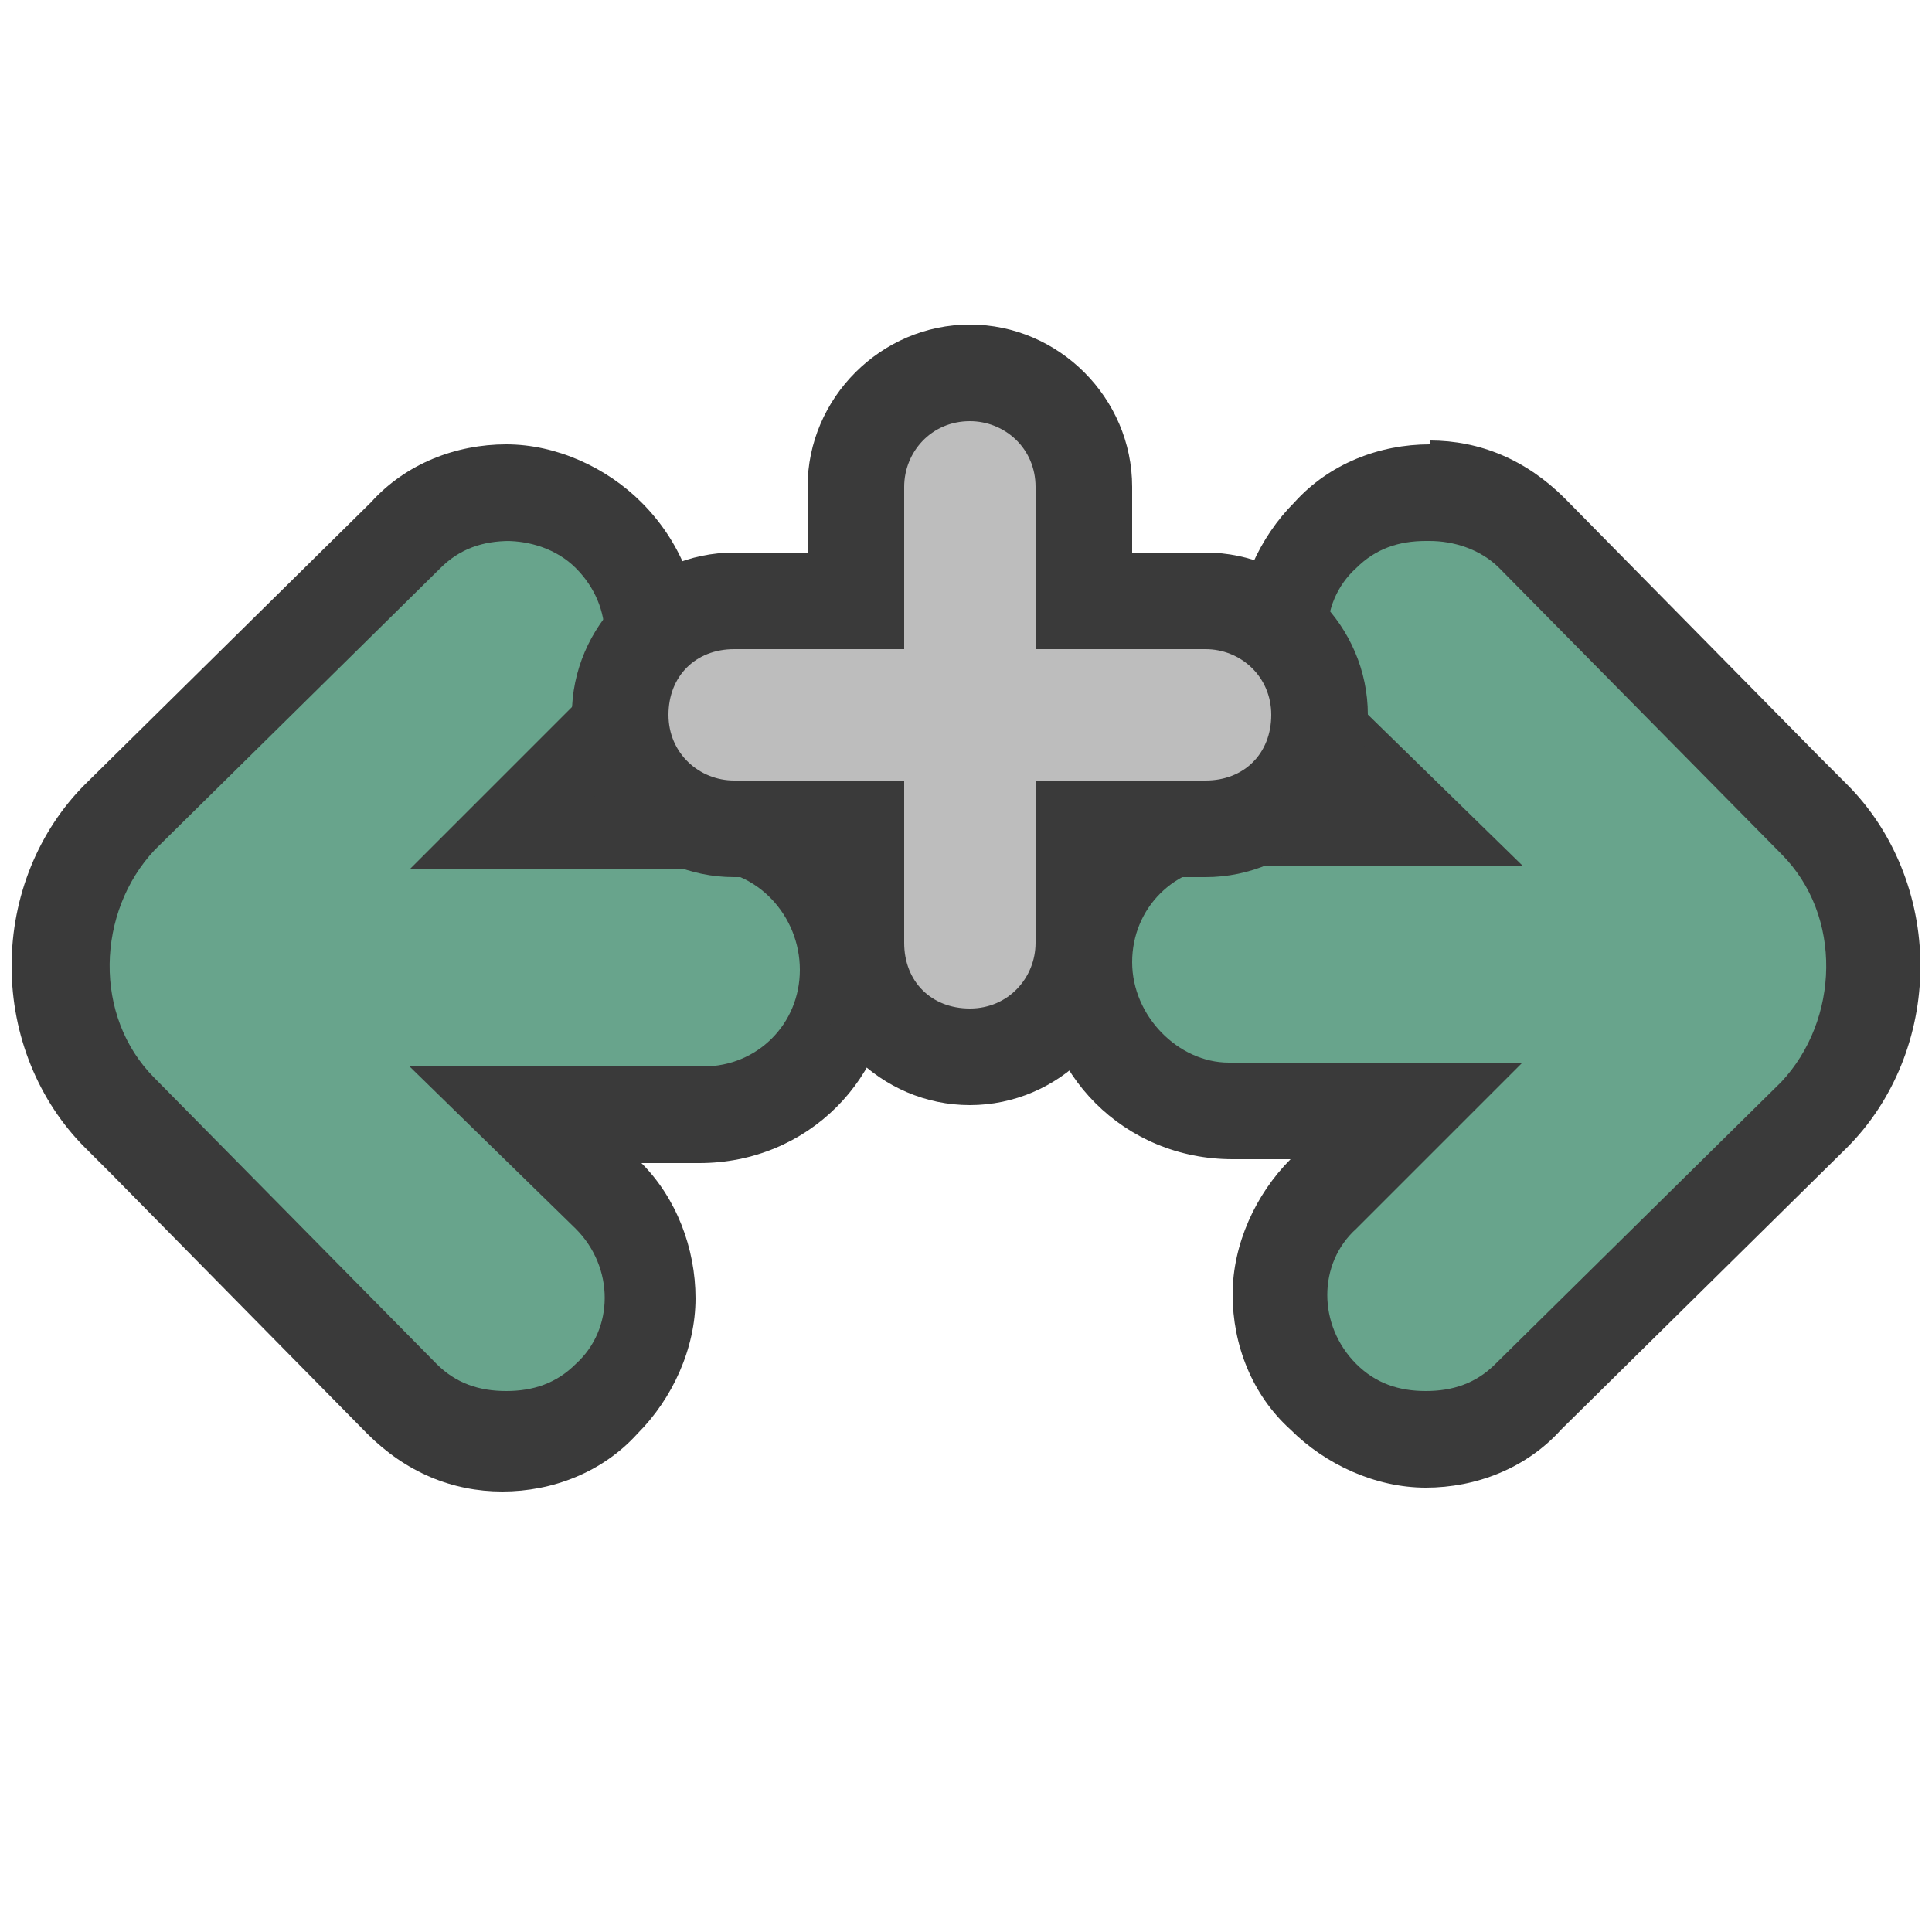
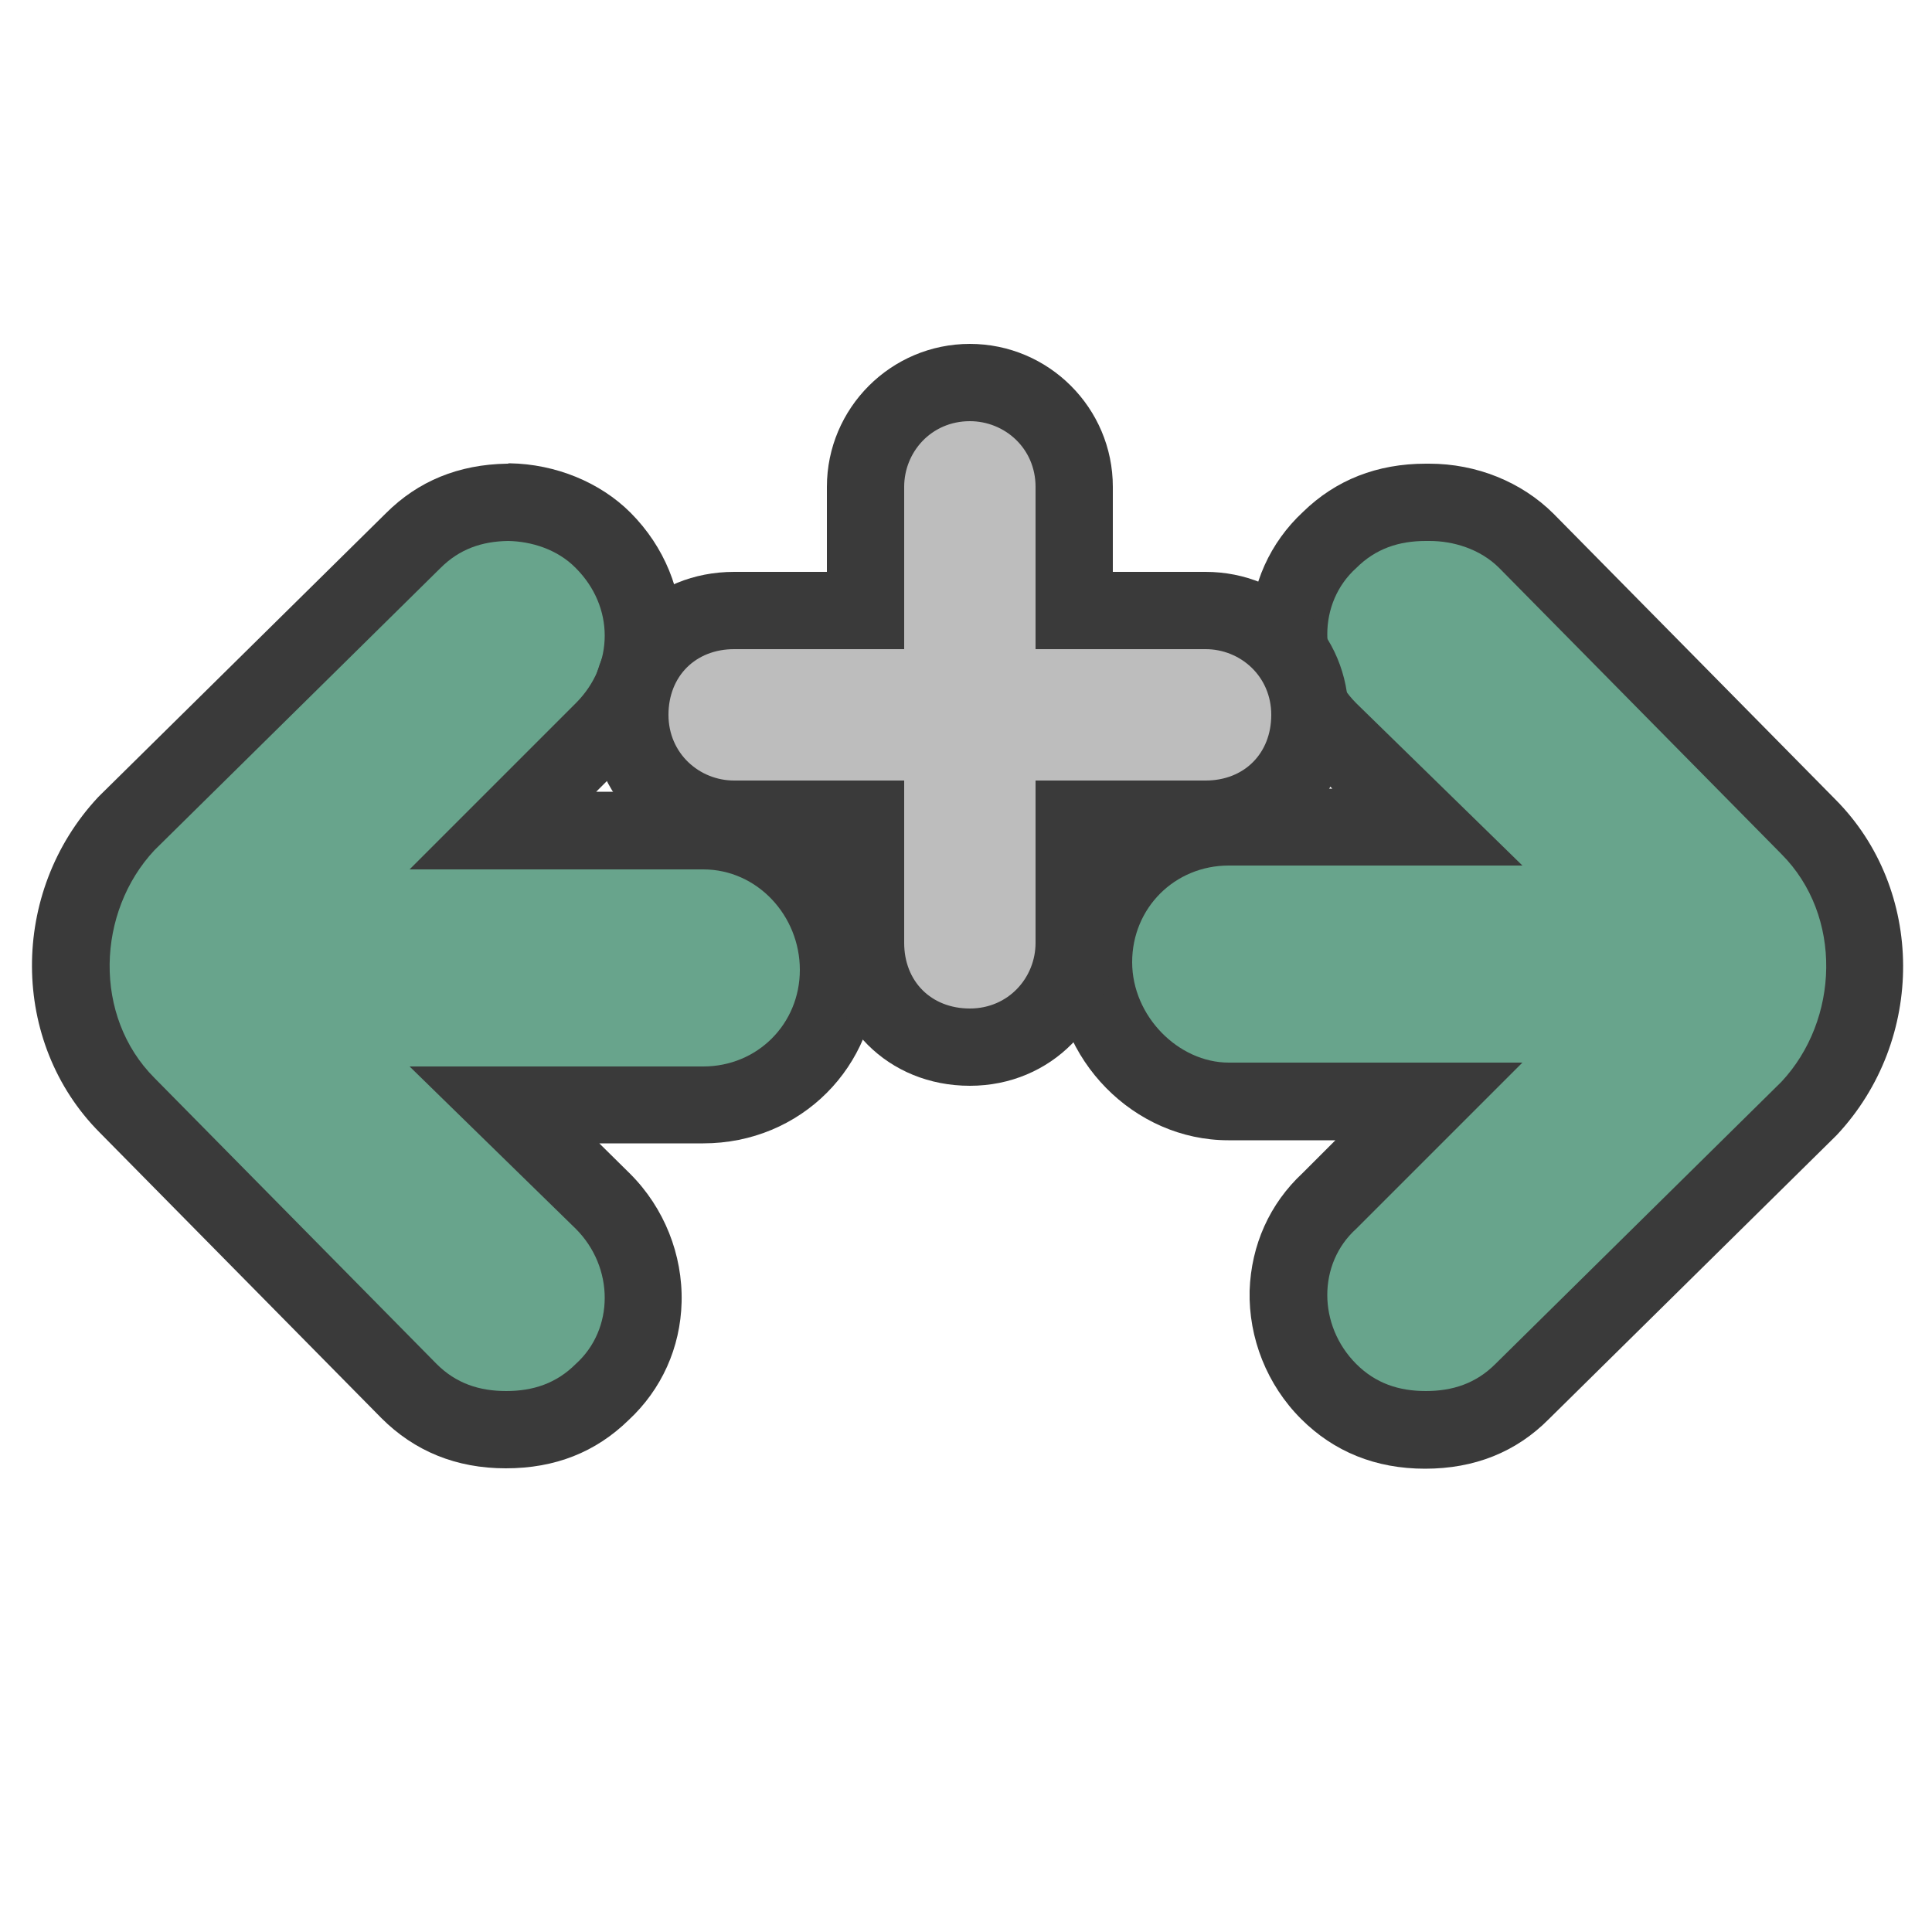
<svg xmlns="http://www.w3.org/2000/svg" id="Layer_1" version="1.1" viewBox="0 0 50 50">
  <defs>
    <style>
      .st0 {
        fill: #bdbdbd;
      }

      .st1 {
        fill: #3a3a3a;
      }

      .st2 {
        fill: #68a48c;
      }
    </style>
  </defs>
  <g>
-     <path class="st2" d="M36.9,37.3c-1,0-1.9-.4-2.6-1.1-.7-.7-1.1-1.6-1.1-2.6,0-1,.4-1.9,1.1-2.6l2.2-2.2h-4.6c-2,0-3.7-1.7-3.7-3.8s1.7-3.7,3.7-3.7h4.6s-2.1-2.1-2.1-2.1c-.7-.7-1.1-1.7-1.1-2.7,0-1,.4-1.9,1.1-2.6.7-.7,1.6-1.1,2.6-1.1s1.9.4,2.6,1.1l7,7,.4.4c1,1,1.5,2.4,1.5,3.8,0,1.4-.6,2.8-1.6,3.8l-7.4,7.3c-.7.7-1.6,1.1-2.6,1.1h0Z" />
-     <path class="st1" d="M37,14c.6,0,1.3.2,1.8.7l7.3,7.4h0c1.6,1.6,1.5,4.3,0,5.9l-7.4,7.3c-.5.5-1.1.7-1.8.7s-1.3-.2-1.8-.7c-1-1-1-2.6,0-3.5l4.3-4.3h-7.6c-1.3,0-2.5-1.2-2.5-2.6s1.1-2.5,2.5-2.5h7.6c0,0-4.3-4.2-4.3-4.2-1-1-1-2.6,0-3.5.5-.5,1.1-.7,1.8-.7M37,11.5c-1.3,0-2.6.5-3.5,1.5-.9.9-1.5,2.2-1.5,3.5,0,1.3.5,2.6,1.4,3.5h-1.5c-2.8,0-5,2.2-5,5s2.2,5,5,5h1.5s0,0,0,0c-.9.9-1.5,2.2-1.5,3.5,0,1.3.5,2.6,1.5,3.5.9.9,2.2,1.5,3.5,1.5s2.6-.5,3.5-1.5l7.4-7.3c1.2-1.2,1.9-2.9,1.9-4.7,0-1.8-.7-3.5-1.9-4.7l-.7-.7h0l-6.6-6.7c-1-1-2.2-1.5-3.5-1.5h0Z" />
+     <path class="st2" d="M36.9,37c-1,0-1.85-.33-2.51-.99-.69-.69-1.07-1.63-1.04-2.58.02-.92.41-1.76,1.08-2.37l2.56-2.56h-5.19c-1.86,0-3.5-1.68-3.5-3.6s1.54-3.5,3.5-3.5h5.15l-2.54-2.48c-.7-.7-1.08-1.64-1.05-2.59.02-.92.41-1.76,1.08-2.37.62-.62,1.46-.96,2.47-.96,1.06,0,1.98.36,2.61.99l7.3,7.4c1.91,1.91,1.92,5.25.02,7.29l-7.43,7.33c-.65.65-1.5.99-2.5.99Z" />
+     <path class="st1" d="M37,14c.6,0,1.3.2,1.8.7l7.3,7.4c1.6,1.6,1.5,4.3,0,5.9l-7.4,7.3c-.5.5-1.1.7-1.8.7s-1.3-.2-1.8-.7c-1-1-1-2.6,0-3.5l4.3-4.3h-7.6c-1.3,0-2.5-1.2-2.5-2.6s1.1-2.5,2.5-2.5h7.6l-4.3-4.2c-1-1-1-2.6,0-3.5.5-.5,1.1-.7,1.8-.7h.1M37,12h-.1c-1.26,0-2.33.42-3.18,1.25-.85.79-1.34,1.87-1.37,3.05-.03,1.23.45,2.44,1.33,3.32l.8.79h-2.69c-2.52,0-4.5,1.98-4.5,4.5s2.06,4.6,4.5,4.6h2.77l-.85.85c-.85.79-1.33,1.86-1.37,3.04-.03,1.23.45,2.44,1.33,3.32.85.85,1.93,1.29,3.21,1.29s2.36-.43,3.21-1.29l7.39-7.29.03-.03.03-.03c2.3-2.46,2.28-6.35-.04-8.68l-7.29-7.39c-.83-.83-2-1.3-3.22-1.3h0Z" />
  </g>
  <g>
-     <path class="st2" d="M13,37.3c-1,0-1.9-.4-2.6-1.1l-7-7-.4-.4c-2.1-2.1-2-5.6,0-7.6l7.4-7.3c.7-.7,1.6-1.1,2.6-1.1s1.9.4,2.6,1.1c.7.7,1.1,1.6,1.1,2.6,0,1-.4,1.9-1.1,2.6l-2.2,2.2h4.6c2,0,3.7,1.7,3.7,3.8s-1.7,3.7-3.7,3.7h-4.6s2.1,2.1,2.1,2.1c.7.7,1.1,1.7,1.1,2.7,0,1-.4,1.9-1.1,2.6-.7.7-1.6,1.1-2.6,1.1h0Z" />
-     <path class="st1" d="M13.1,14c.6,0,1.3.2,1.8.7,1,1,1,2.5,0,3.5l-4.3,4.3h7.6c1.4,0,2.5,1.2,2.5,2.6s-1.1,2.5-2.5,2.5h-7.6c0,0,4.3,4.2,4.3,4.2,1,1,1,2.6,0,3.5-.5.5-1.1.7-1.8.7s-1.3-.2-1.8-.7l-7.3-7.4h0c-1.6-1.6-1.5-4.3,0-5.9l7.4-7.3c.5-.5,1.1-.7,1.8-.7M13.1,11.5c-1.3,0-2.6.5-3.5,1.5l-7.4,7.3c-1.2,1.2-1.9,2.9-1.9,4.7,0,1.8.7,3.5,1.9,4.7l.7.7h0l6.6,6.7c1,1,2.2,1.5,3.5,1.5s2.6-.5,3.5-1.5c.9-.9,1.5-2.2,1.5-3.5,0-1.3-.5-2.6-1.4-3.5h1.5c2.8,0,5-2.2,5-5s-2.2-5-5-5h-1.5s0,0,0,0c2-2,2-5.1,0-7.1-.9-.9-2.2-1.5-3.5-1.5h0Z" />
+     <path class="st2" d="M13.1,37c-1,0-1.85-.33-2.51-.99l-7.3-7.4c-1.91-1.91-1.92-5.25-.02-7.29l7.43-7.33c.64-.64,1.46-.97,2.44-.98.97.02,1.86.38,2.47.99,1.4,1.4,1.4,3.51,0,4.91l-2.59,2.59h5.19c1.93,0,3.5,1.62,3.5,3.6s-1.54,3.5-3.5,3.5h-5.15l2.54,2.48c.7.7,1.08,1.64,1.05,2.59-.02.92-.41,1.76-1.08,2.36-.62.62-1.46.96-2.47.96Z" />
+     <path class="st1" d="M13.15,14c.59.01,1.27.21,1.75.7,1,1,1,2.5,0,3.5l-4.3,4.3h7.6c1.4,0,2.5,1.2,2.5,2.6s-1.1,2.5-2.5,2.5h-7.6l4.3,4.2c1,1,1,2.6,0,3.5-.5.5-1.1.7-1.8.7s-1.3-.2-1.8-.7l-7.3-7.4c-1.6-1.6-1.5-4.3,0-5.9l7.4-7.3c.49-.49,1.07-.69,1.75-.7M13.15,12h-.03c-1.25.02-2.3.45-3.13,1.28l-7.39,7.29-.03.03-.03.03c-2.3,2.46-2.28,6.35.04,8.68l7.29,7.39c.86.86,1.94,1.3,3.22,1.3s2.33-.42,3.18-1.25c.85-.79,1.34-1.87,1.37-3.05.03-1.23-.45-2.44-1.33-3.32l-.8-.79h2.69c2.52,0,4.5-1.98,4.5-4.5s-2.02-4.6-4.5-4.6h-2.77l.89-.89c1.77-1.77,1.77-4.55,0-6.33-.79-.79-1.94-1.26-3.13-1.28h-.03Z" />
  </g>
  <g>
-     <path class="st0" d="M25.1,27.3c-1.6,0-2.9-1.3-2.9-2.9v-3h-3.2c-1.6,0-2.9-1.3-2.9-2.9s1.3-2.9,2.9-2.9h3.2v-3c0-1.6,1.3-2.9,2.9-2.9s2.9,1.3,2.9,2.9v3h3.1c1.6,0,2.9,1.3,2.9,2.9s-1.3,2.9-2.9,2.9h-3.1v3c0,1.6-1.3,2.9-2.9,2.9Z" />
-     <path class="st1" d="M25.1,10.9c.9,0,1.7.7,1.7,1.7v4.2h4.4c.9,0,1.7.7,1.7,1.7s-.7,1.7-1.7,1.7h-4.4v4.2c0,.9-.7,1.7-1.7,1.7s-1.7-.7-1.7-1.7v-4.2h-4.4c-.9,0-1.7-.7-1.7-1.7s.7-1.7,1.7-1.7h4.4v-4.2c0-.9.7-1.7,1.7-1.7M25.1,8.4c-2.3,0-4.2,1.9-4.2,4.2v1.7h-1.9c-2.3,0-4.2,1.9-4.2,4.2s1.9,4.2,4.2,4.2h1.9v1.7c0,2.3,1.9,4.2,4.2,4.2s4.2-1.9,4.2-4.2v-1.7h1.9c2.3,0,4.2-1.9,4.2-4.2s-1.9-4.2-4.2-4.2h-1.9v-1.7c0-2.3-1.9-4.2-4.2-4.2h0Z" />
+     <path class="st0" d="M25.1,27.1c-1.56,0-2.7-1.14-2.7-2.7v-3.2h-3.4c-1.51,0-2.7-1.19-2.7-2.7s1.14-2.7,2.7-2.7h3.4v-3.2c0-1.51,1.19-2.7,2.7-2.7s2.7,1.19,2.7,2.7v3.2h3.4c1.51,0,2.7,1.19,2.7,2.7s-1.14,2.7-2.7,2.7h-3.4v3.2c0,1.51-1.19,2.7-2.7,2.7Z" />
+     <path class="st1" d="M25.1,10.9c.9,0,1.7.7,1.7,1.7v4.2h4.4c.9,0,1.7.7,1.7,1.7s-.7,1.7-1.7,1.7h-4.4v4.2c0,.9-.7,1.7-1.7,1.7s-1.7-.7-1.7-1.7v-4.2h-4.4c-.9,0-1.7-.7-1.7-1.7s.7-1.7,1.7-1.7h4.4v-4.2c0-.9.7-1.7,1.7-1.7M25.1,8.9c-2.04,0-3.7,1.66-3.7,3.7v2.2h-2.4c-2.11,0-3.7,1.59-3.7,3.7s1.66,3.7,3.7,3.7h2.4v2.2c0,2.11,1.59,3.7,3.7,3.7s3.7-1.66,3.7-3.7v-2.2h2.4c2.11,0,3.7-1.59,3.7-3.7s-1.66-3.7-3.7-3.7h-2.4v-2.2c0-2.04-1.66-3.7-3.7-3.7h0Z" />
  </g>
</svg>
